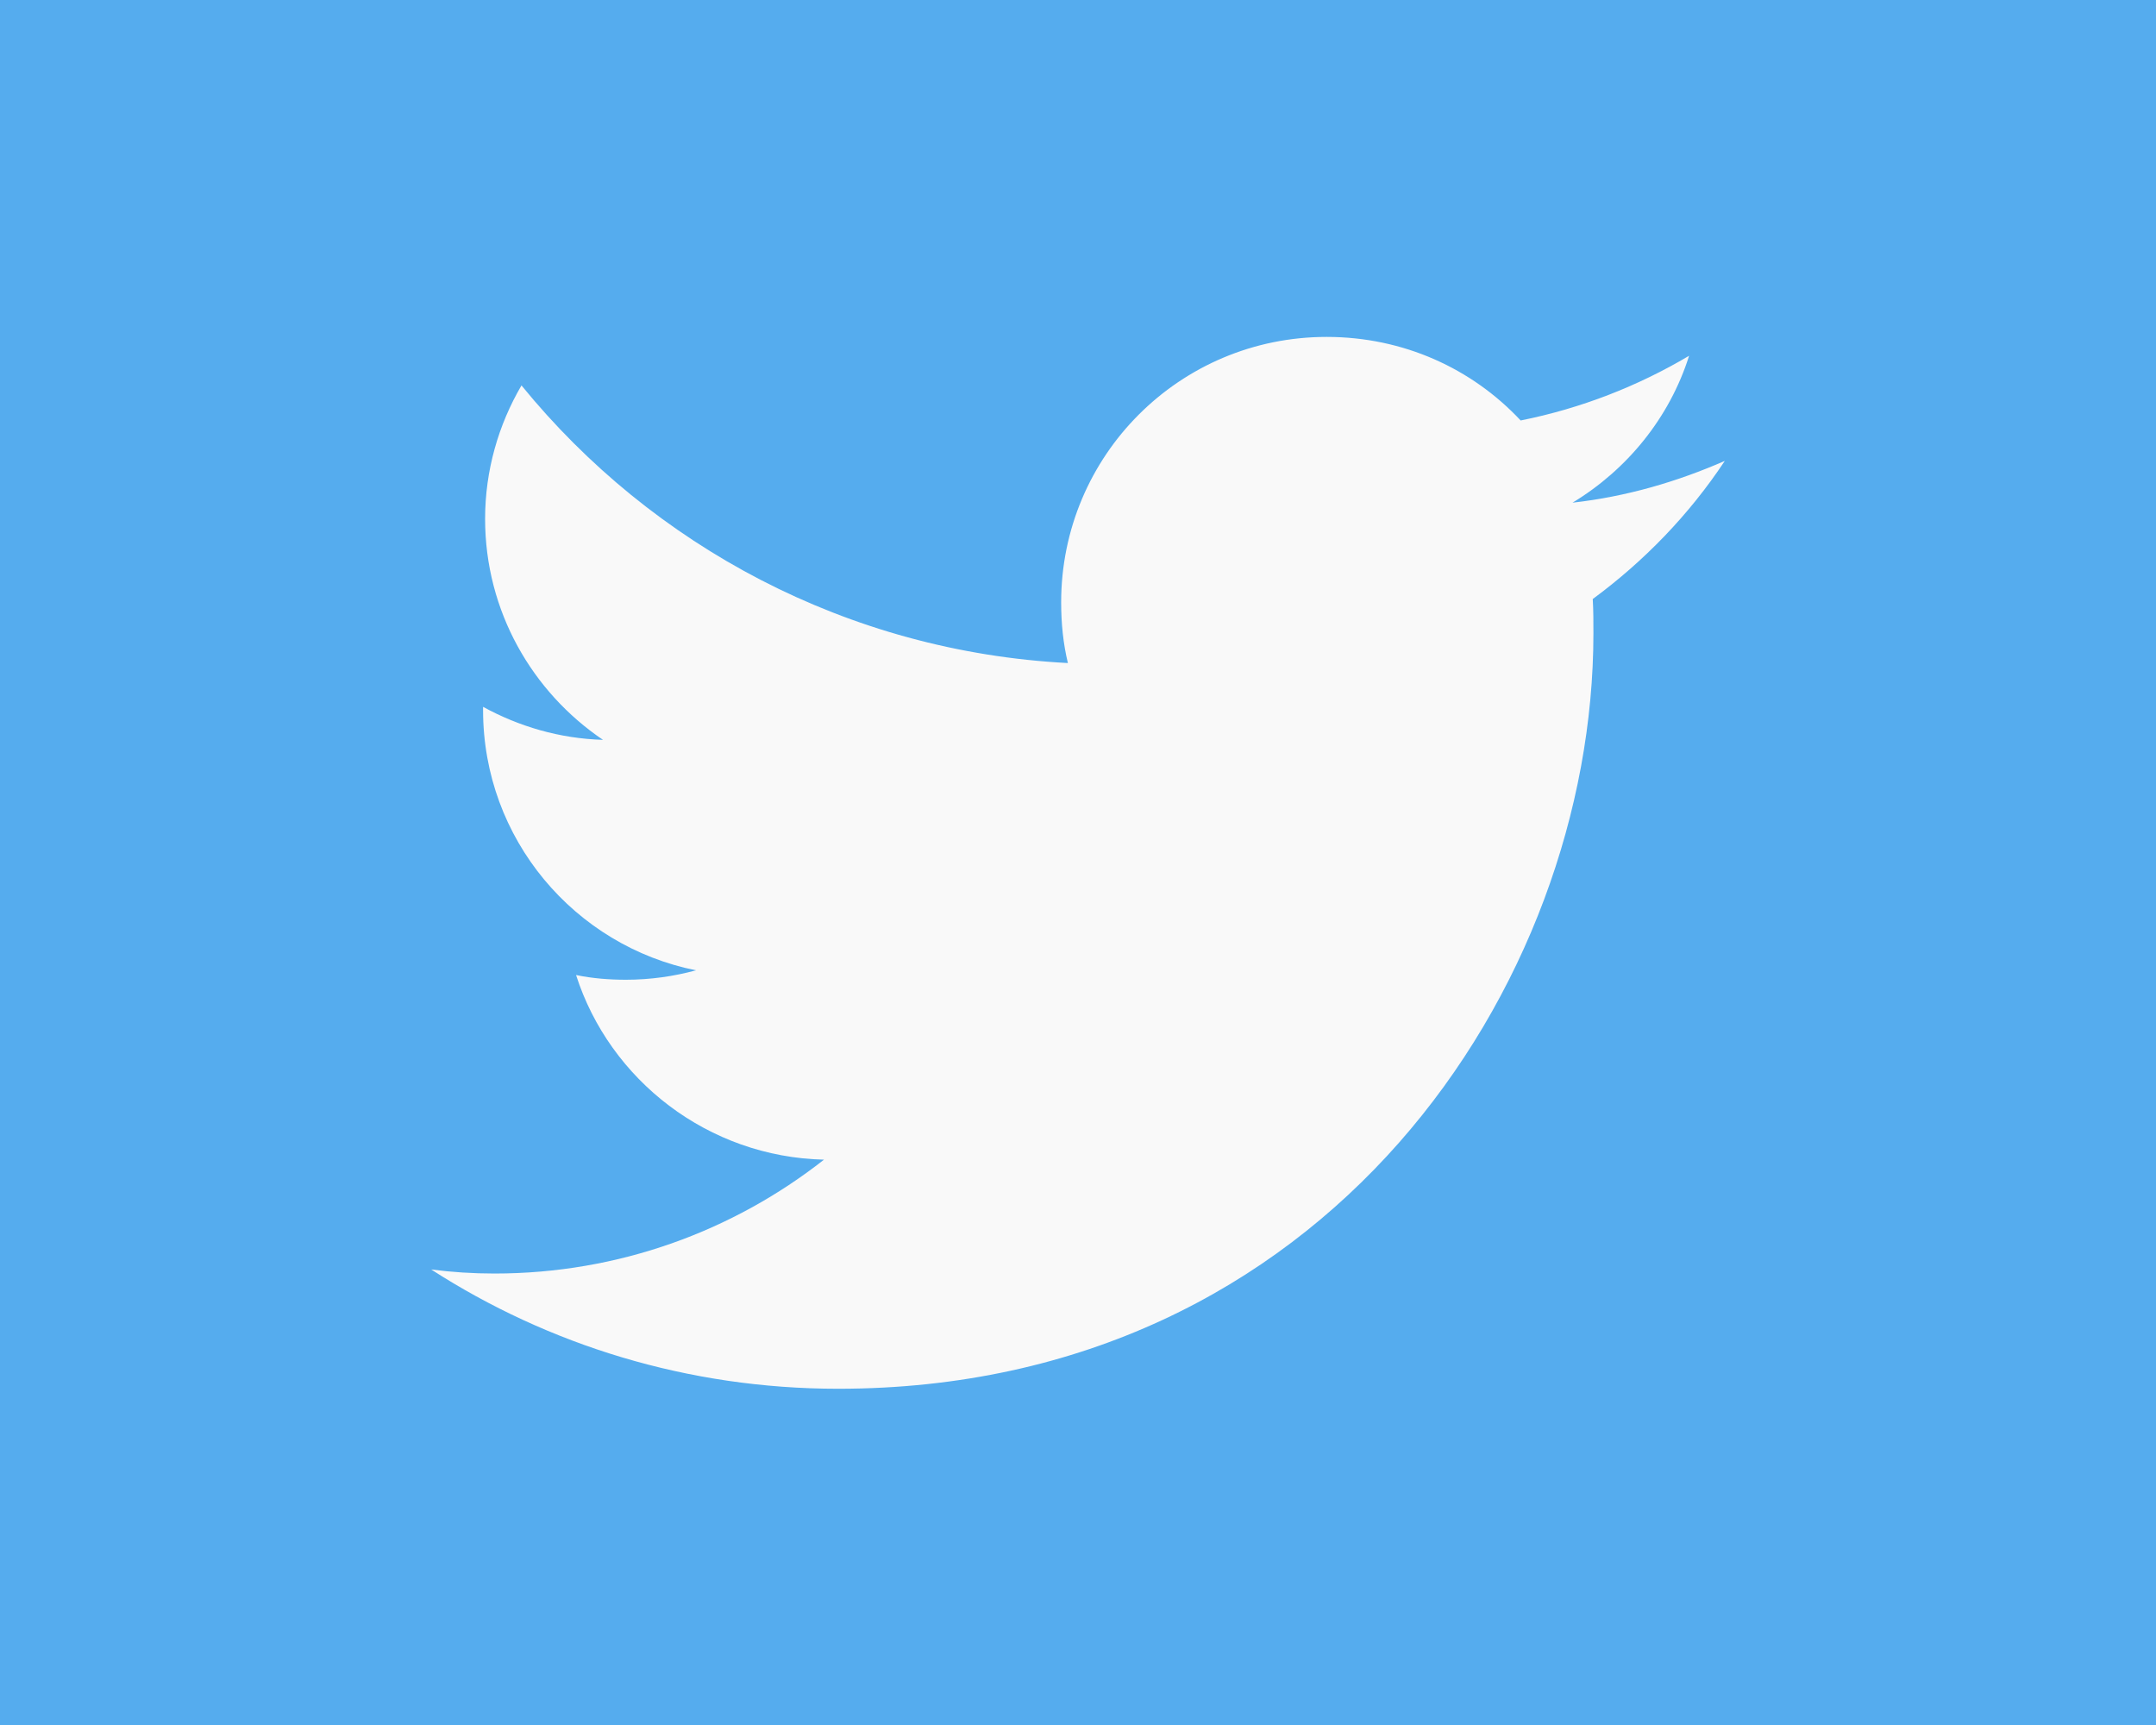
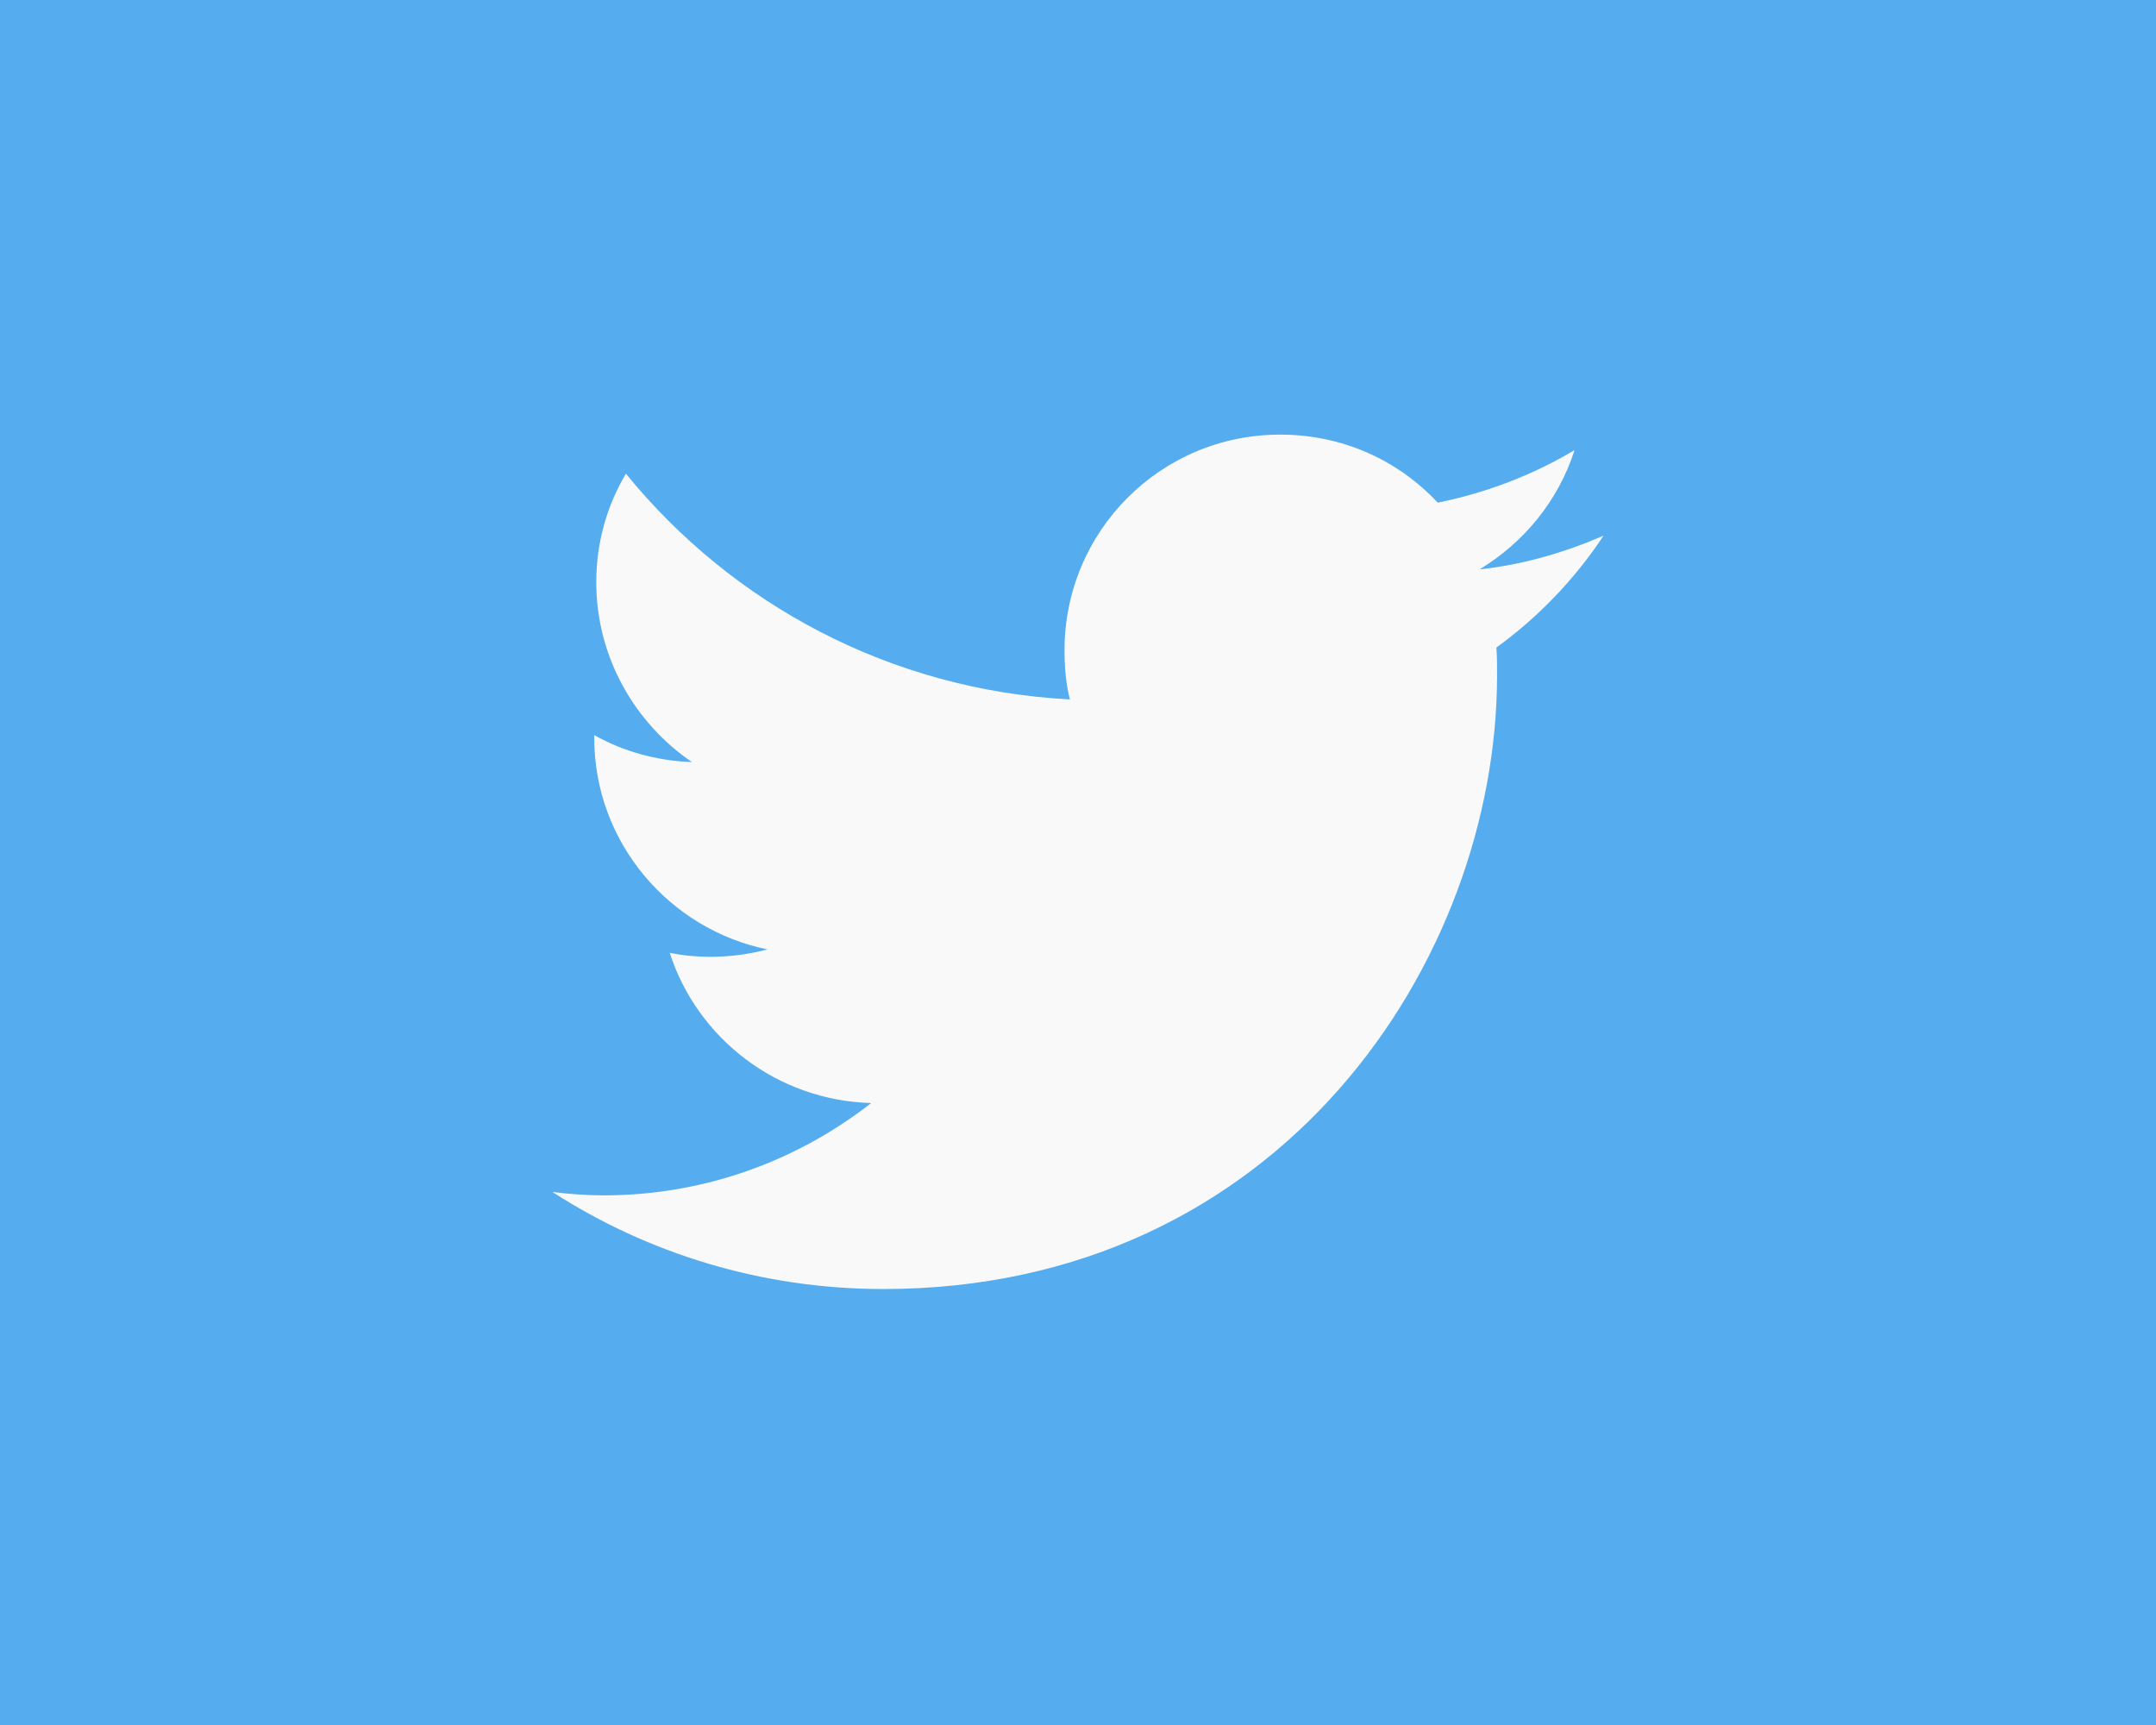
- <svg xmlns="http://www.w3.org/2000/svg" version="1.1" x="0px" y="0px" viewBox="0 0 320 256" style="enable-background:new 0 0 320 256;" xml:space="preserve">
-   <style type="text/css">
- 	.st0{fill:#55ACEE;}
- 	.st1{fill:#F9F9F9;}
- </style>
+ <svg xmlns="http://www.w3.org/2000/svg" version="1.2" baseProfile="tiny" x="0px" y="0px" viewBox="0 0 320 256" xml:space="preserve">
  <g id="Guides">
</g>
  <g id="Layer_2">
-     <rect id="XMLID_1_" class="st0" width="320" height="256" />
-     <path id="XMLID_6_" class="st1" d="M256,68.4c-7.1,3.1-14.6,5.3-22.6,6.2c8.1-4.9,14.4-12.6,17.3-21.8c-7.6,4.5-16,7.8-25,9.6   c-7.2-7.7-17.4-12.4-28.8-12.4c-21.8,0-39.4,17.6-39.4,39.4c0,3.1,0.3,6.1,1,9C125.8,96.7,96.8,81,77.4,57.2C74,63,72,69.8,72,77   c0,13.7,7,25.7,17.5,32.8c-6.5-0.2-12.5-2-17.8-4.9c0,0.2,0,0.3,0,0.5c0,19.1,13.6,35,31.6,38.6c-3.3,0.9-6.8,1.4-10.4,1.4   c-2.5,0-5-0.2-7.4-0.7c5,15.6,19.6,27,36.8,27.4c-13.5,10.6-30.5,16.9-48.9,16.9c-3.2,0-6.3-0.2-9.4-0.6   c17.4,11.2,38.1,17.7,60.4,17.7c72.5,0,112.1-60,112.1-112.1c0-1.7,0-3.4-0.1-5.1C244,83.3,250.7,76.4,256,68.4z" />
+     <rect id="XMLID_1_" fill="#55ACEE" width="320" height="256" />
+     <circle display="none" fill="#FF00E1" cx="160.5" cy="128.5" r="95.5" />
+     <path id="XMLID_6_" fill="#F9F9F9" d="M238,79.5c-5.8,2.5-11.9,4.3-18.4,5c6.6-4,11.7-10.2,14.1-17.7c-6.2,3.7-13,6.3-20.3,7.8   c-5.9-6.3-14.1-10.1-23.4-10.1c-17.7,0-32,14.3-32,32c0,2.5,0.2,5,0.8,7.3c-26.6-1.4-50.1-14.1-65.9-33.5   c-2.8,4.7-4.4,10.2-4.4,16.1c0,11.1,5.7,20.9,14.2,26.7c-5.3-0.2-10.2-1.6-14.5-4c0,0.2,0,0.2,0,0.4c0,15.5,11.1,28.4,25.7,31.4   c-2.7,0.7-5.5,1.1-8.5,1.1c-2,0-4.1-0.2-6-0.6c4.1,12.7,15.9,21.9,29.9,22.3c-11,8.6-24.8,13.7-39.7,13.7c-2.6,0-5.1-0.2-7.6-0.5   c14.1,9.1,31,14.4,49.1,14.4c58.9,0,91.1-48.7,91.1-91.1c0-1.4,0-2.8-0.1-4.1C228.3,91.6,233.7,86,238,79.5z" />
  </g>
</svg>
